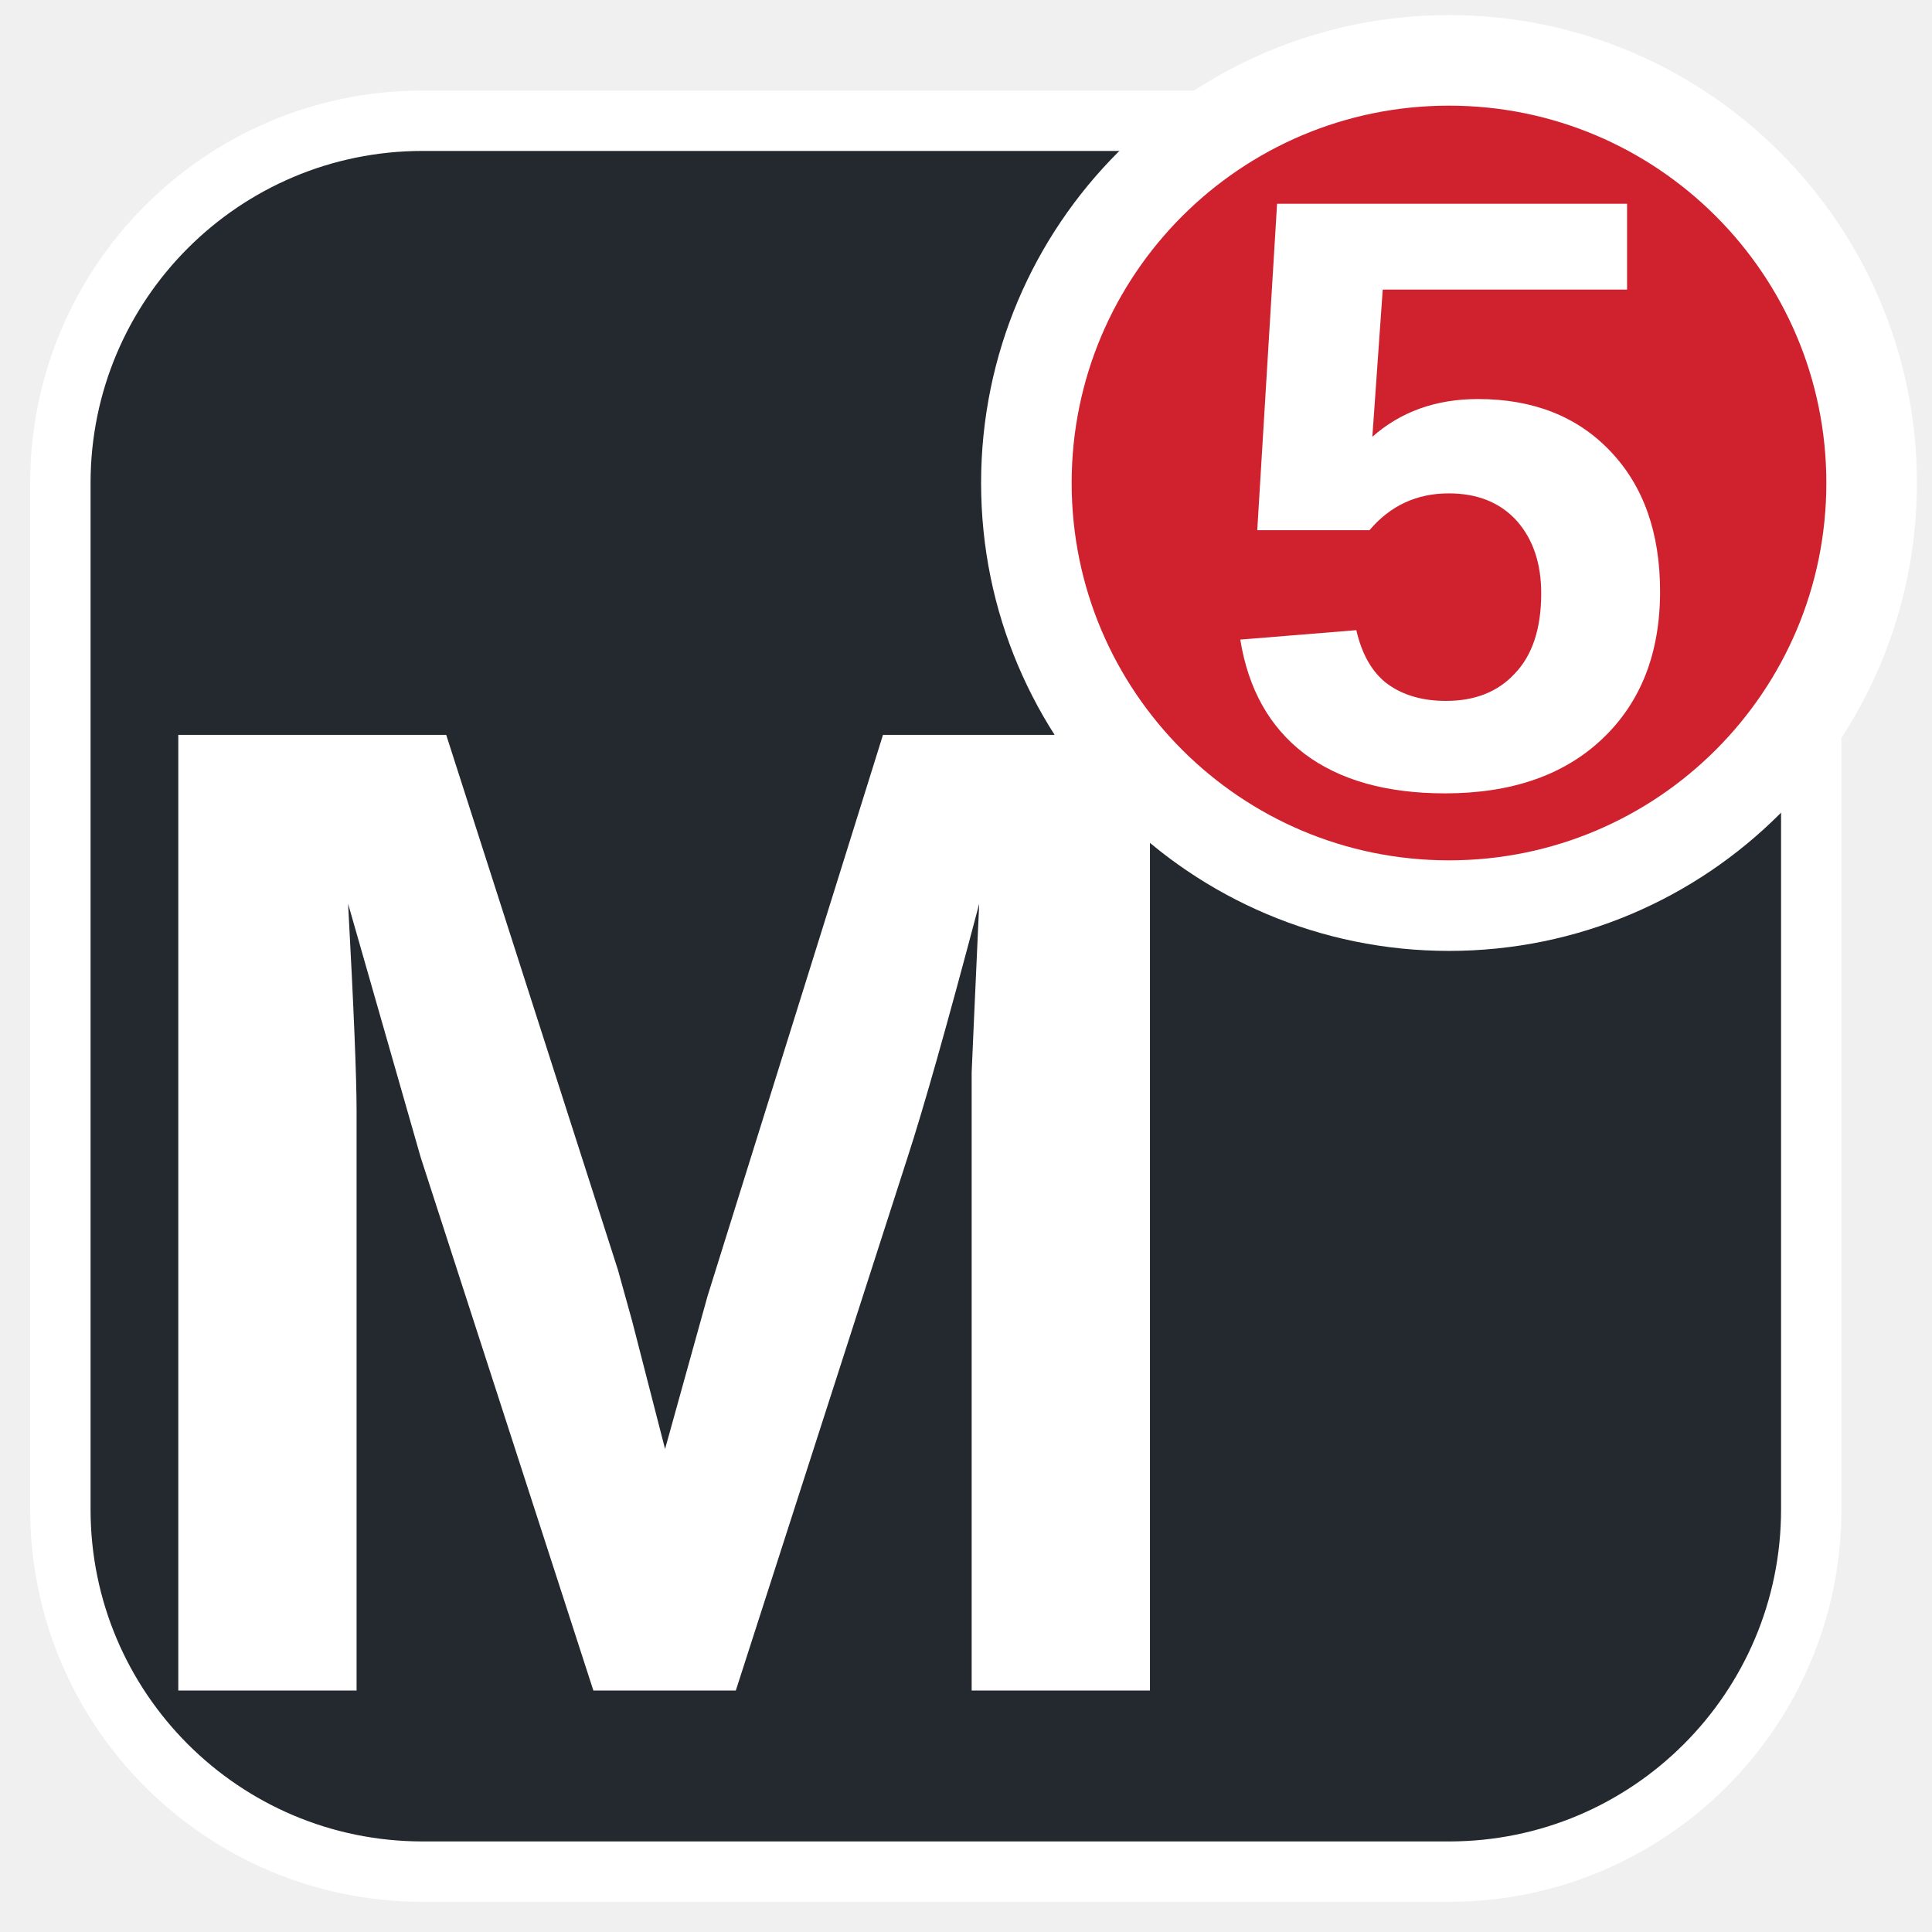
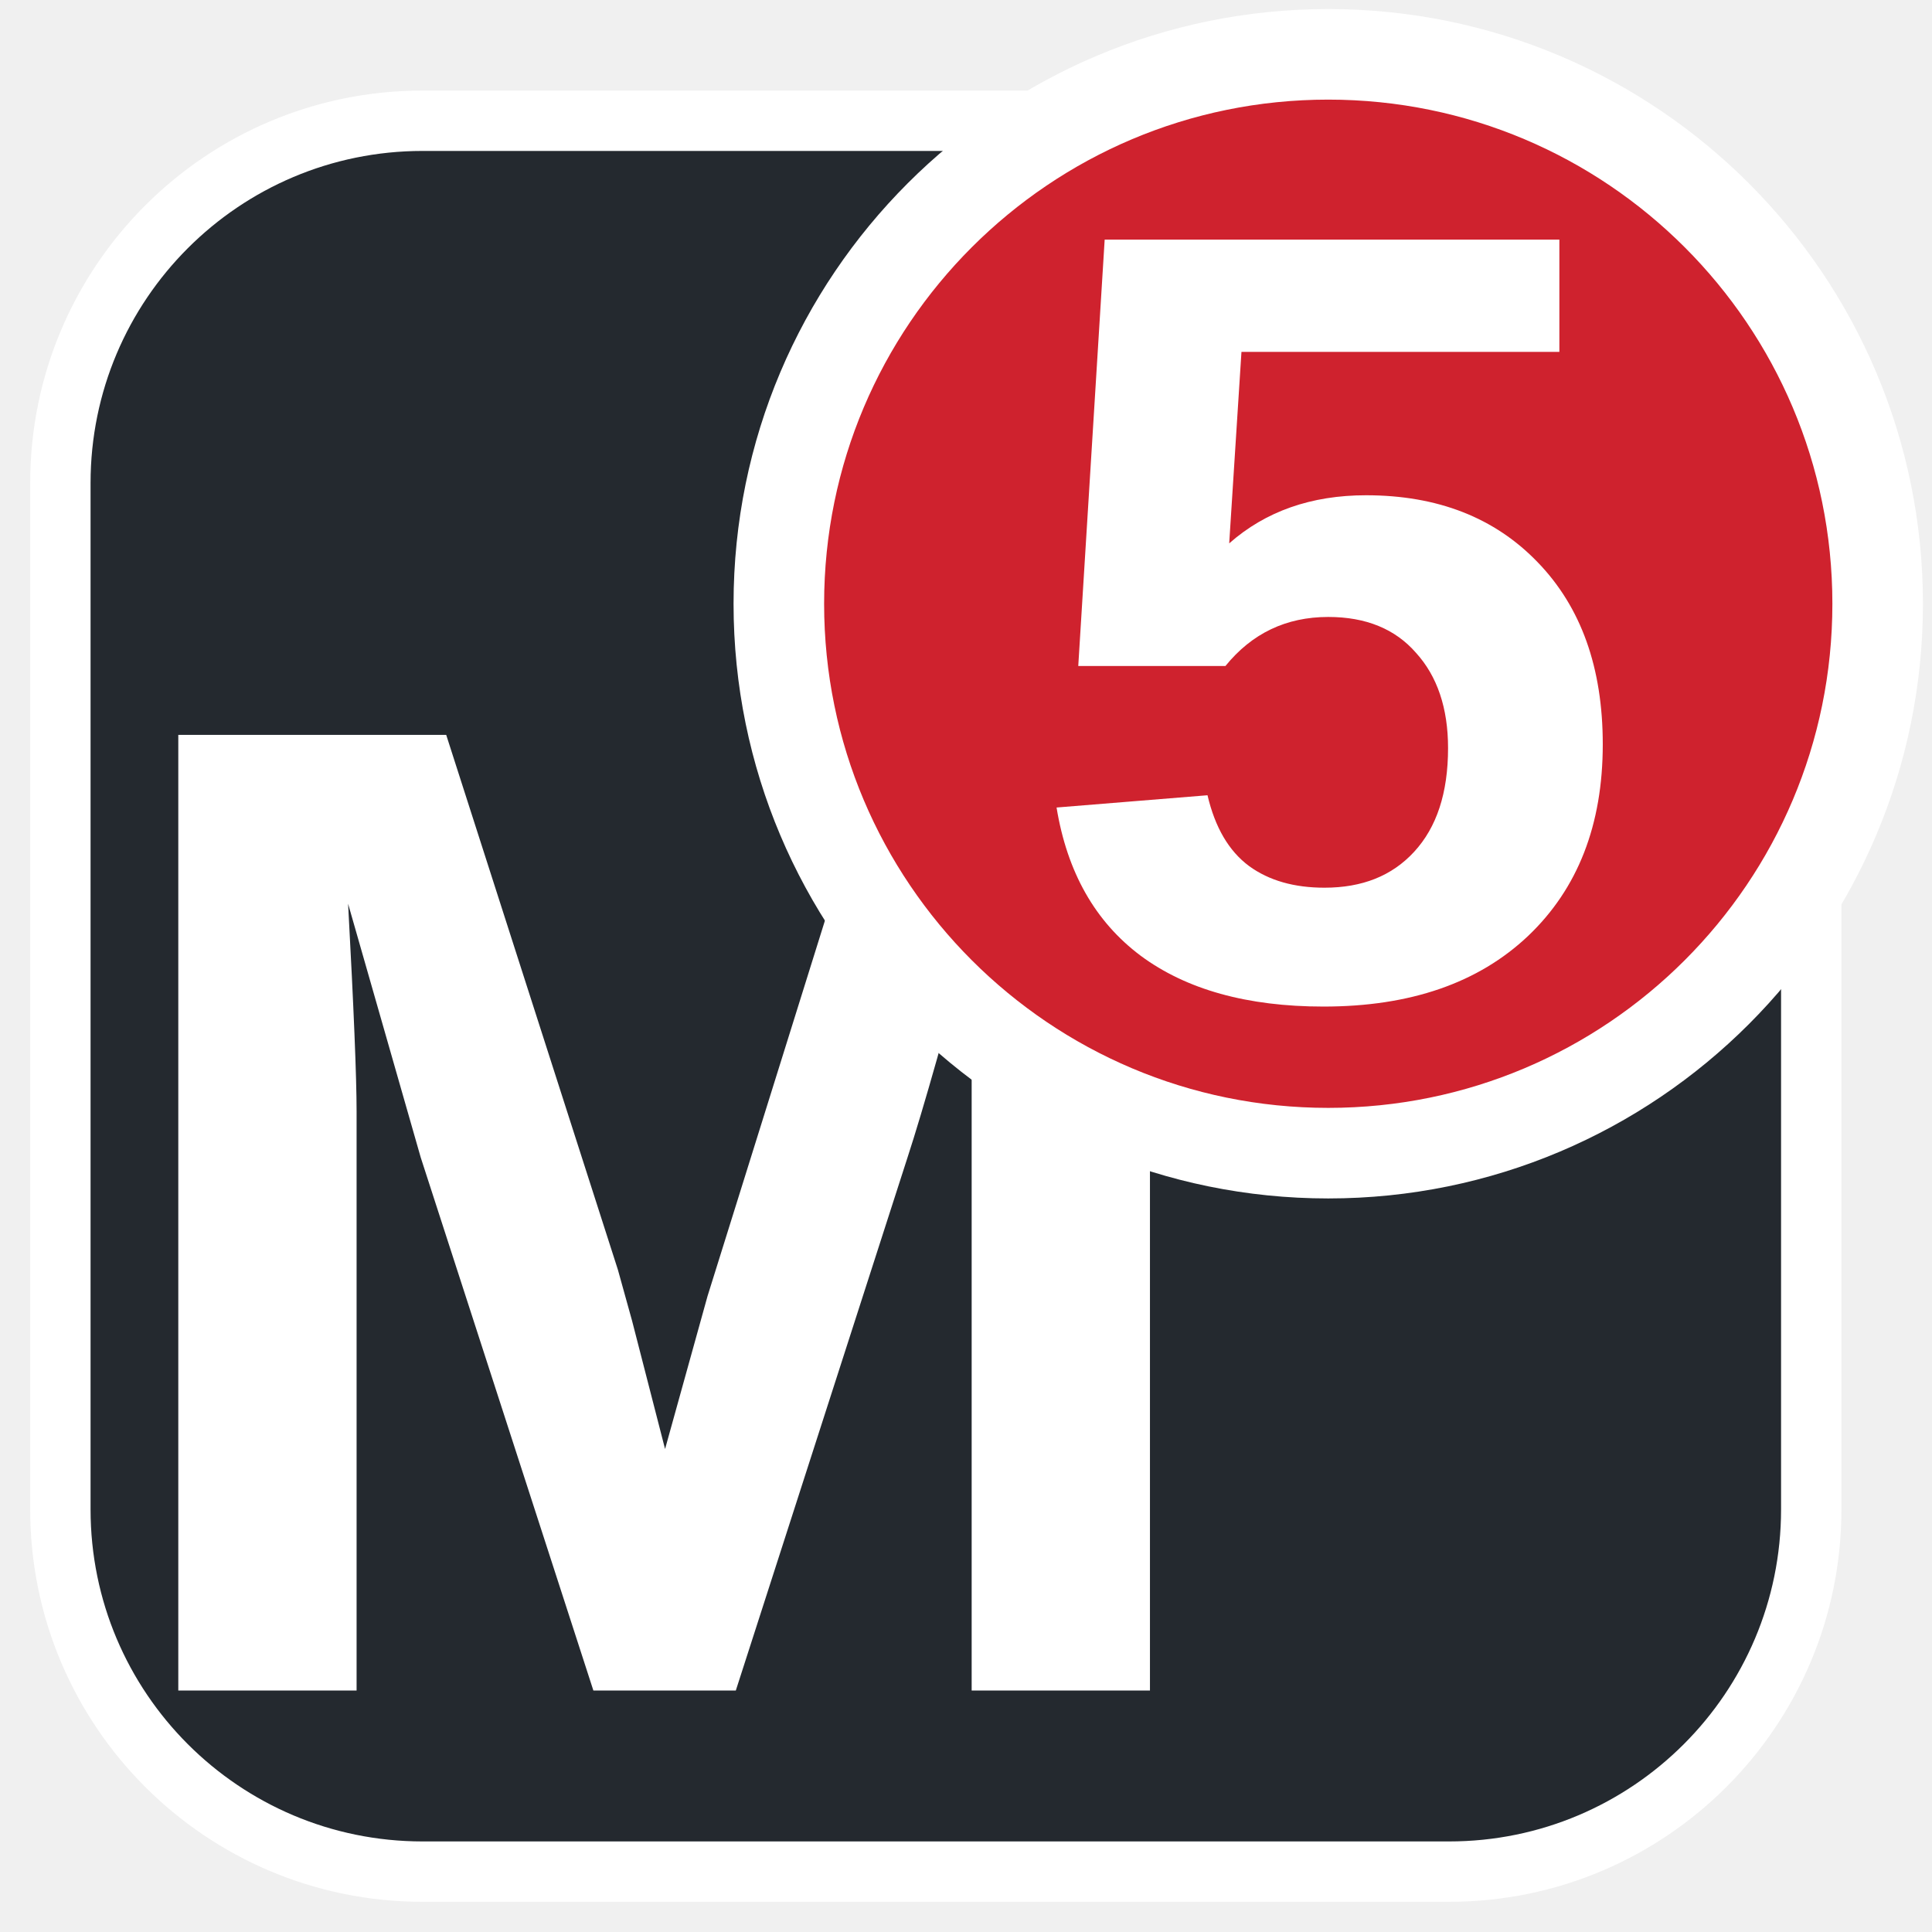
<svg xmlns="http://www.w3.org/2000/svg" width="32" height="32" viewBox="0 0 32 32">
  <rect x="1" y="2" width="29" height="29" rx="6" fill="#24292f" stroke="white" stroke-width="1" />
  <text id="queue-glyph" x="11" y="28" font-family="Arial, Helvetica, sans-serif" font-size="23" font-weight="700" text-anchor="middle" fill="white">M</text>
-   <circle cx="24" cy="8" r="7" fill="#cf222e" stroke="white" stroke-width="1.5" />
-   <text id="badge-glyph" x="24" y="13" font-family="Arial, Helvetica, sans-serif" font-size="14" font-weight="700" text-anchor="middle" fill="white">5</text>
+   <circle cx="22" cy="10" r="9.1" fill="#cf222e" stroke="white" stroke-width="1.5" />
+   <text id="badge-glyph" x="22" y="16.5" font-family="Arial, Helvetica, sans-serif" font-size="18.2" font-weight="700" text-anchor="middle" fill="white">5</text>
</svg>
